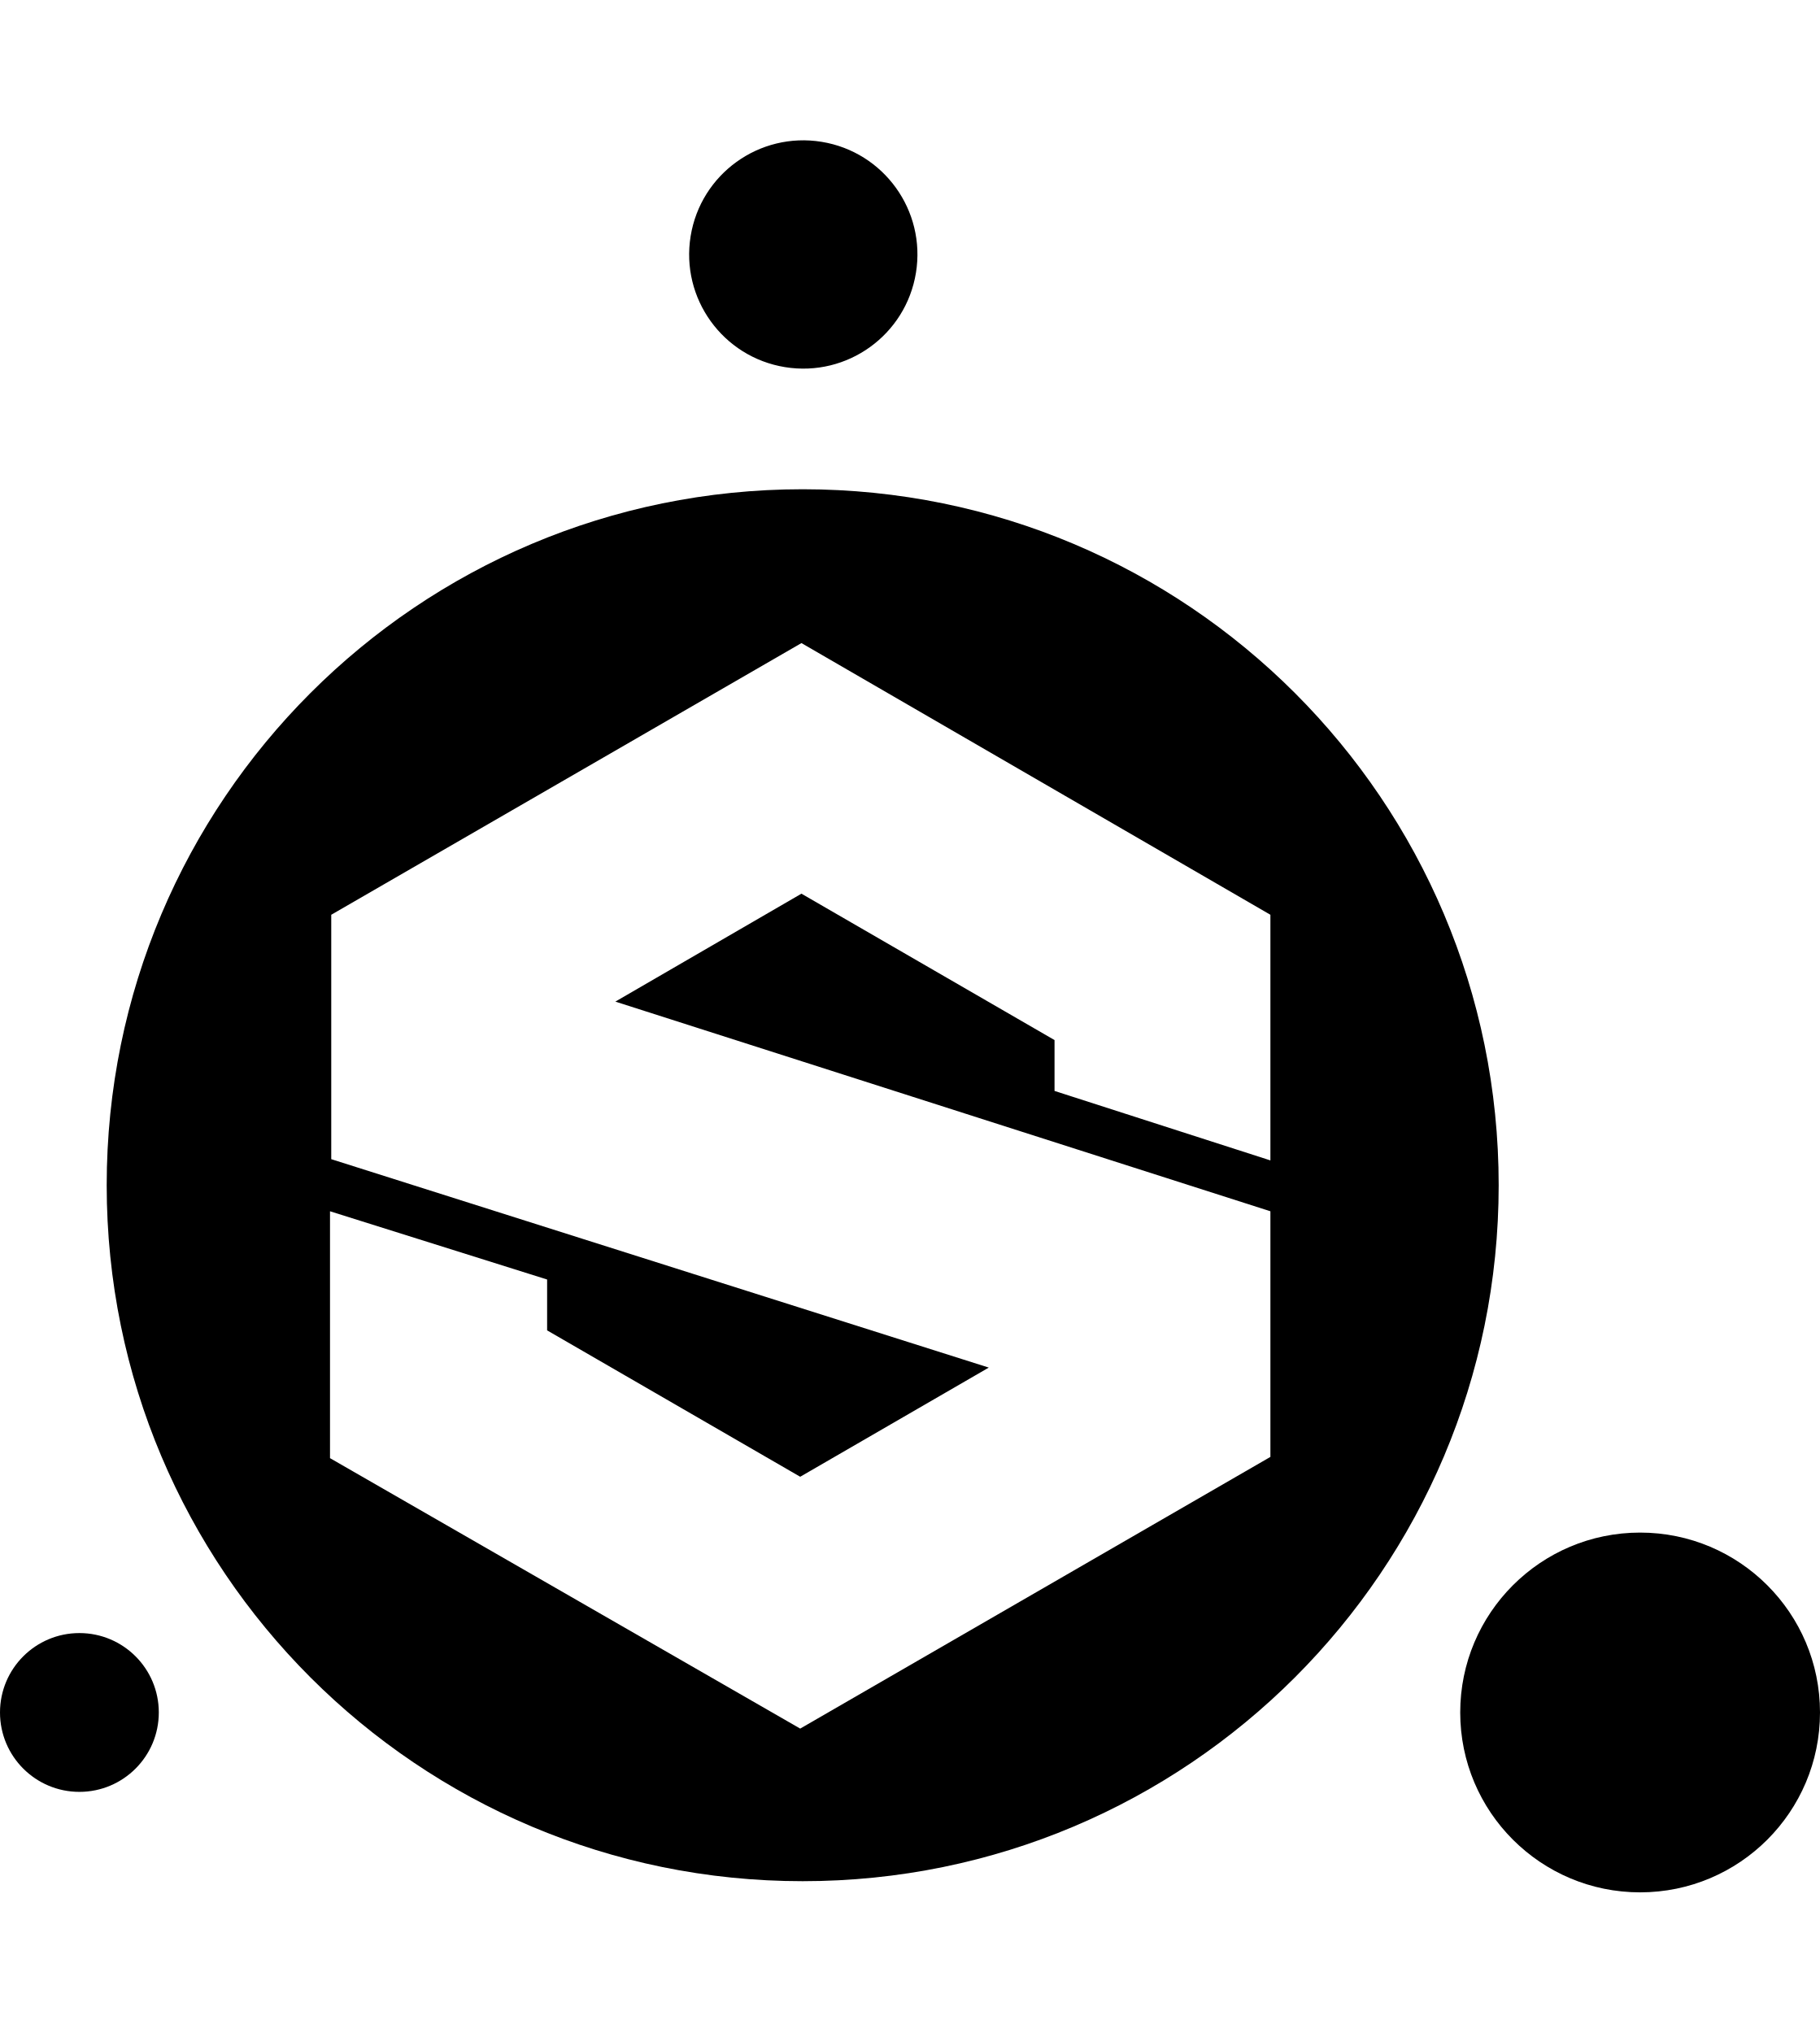
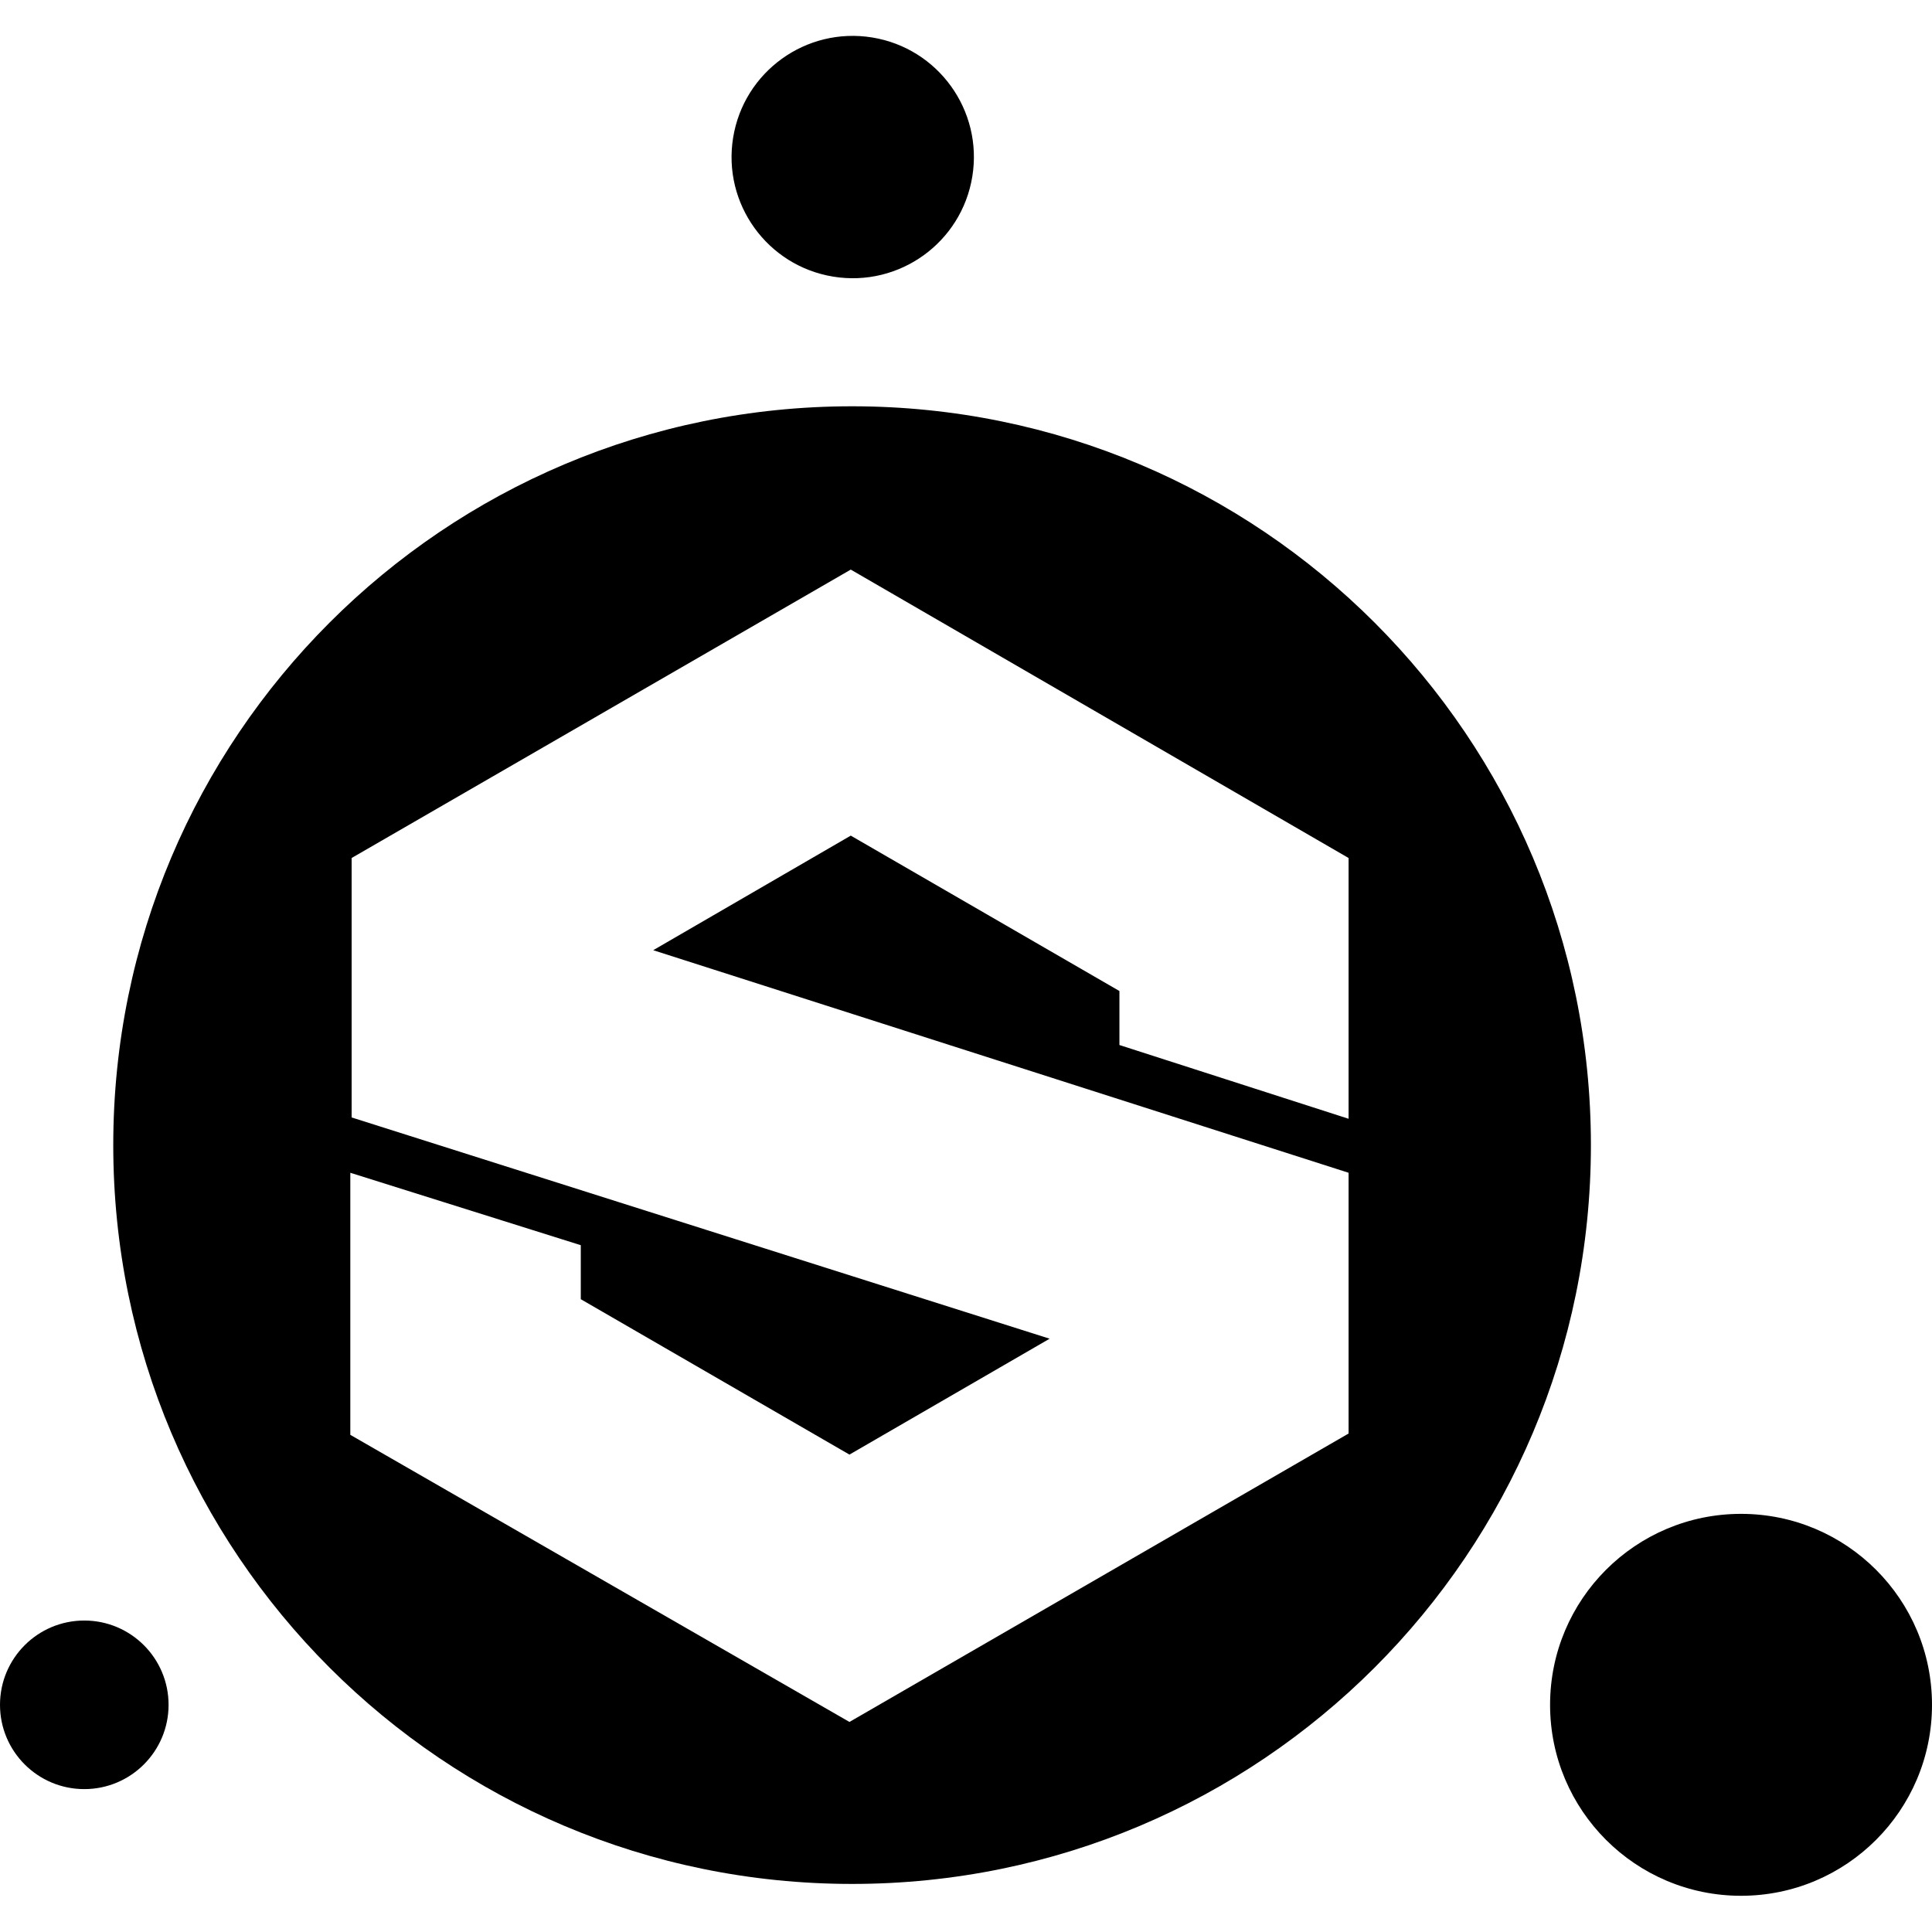
- <svg xmlns="http://www.w3.org/2000/svg" viewBox="29.8 10.6 146.7 141.2" width="2238" height="2500">
+ <svg xmlns="http://www.w3.org/2000/svg" viewBox="29.8 10.6 146.7 141.2" width="100" height="100">
  <g fill="#000">
    <ellipse cx="94.5" cy="19.8" rx="9.2" ry="9.2" transform="rotate(-80.781 94.51 19.759)" />
    <circle cx="162" cy="137.3" r="14.5" />
    <circle cx="36.2" cy="137.3" r="6.4" />
    <path d="M94.5 38.7c-31 0-56.1 25.1-56.1 56.1s25.1 56.1 56.1 56.1 56.1-25.1 56.1-56.1-25.1-56.1-56.1-56.1zM56.5 73l37.9-21.9L132.2 73v19.8l-17.4-5.6v-4.1L94.4 71.3l-15 8.7 52.8 16.9v19.8l-37.9 21.9-37.9-21.8V96.9l17.5 5.5v4.1l20.4 11.8 15.2-8.8-53-16.8z" />
  </g>
</svg>
